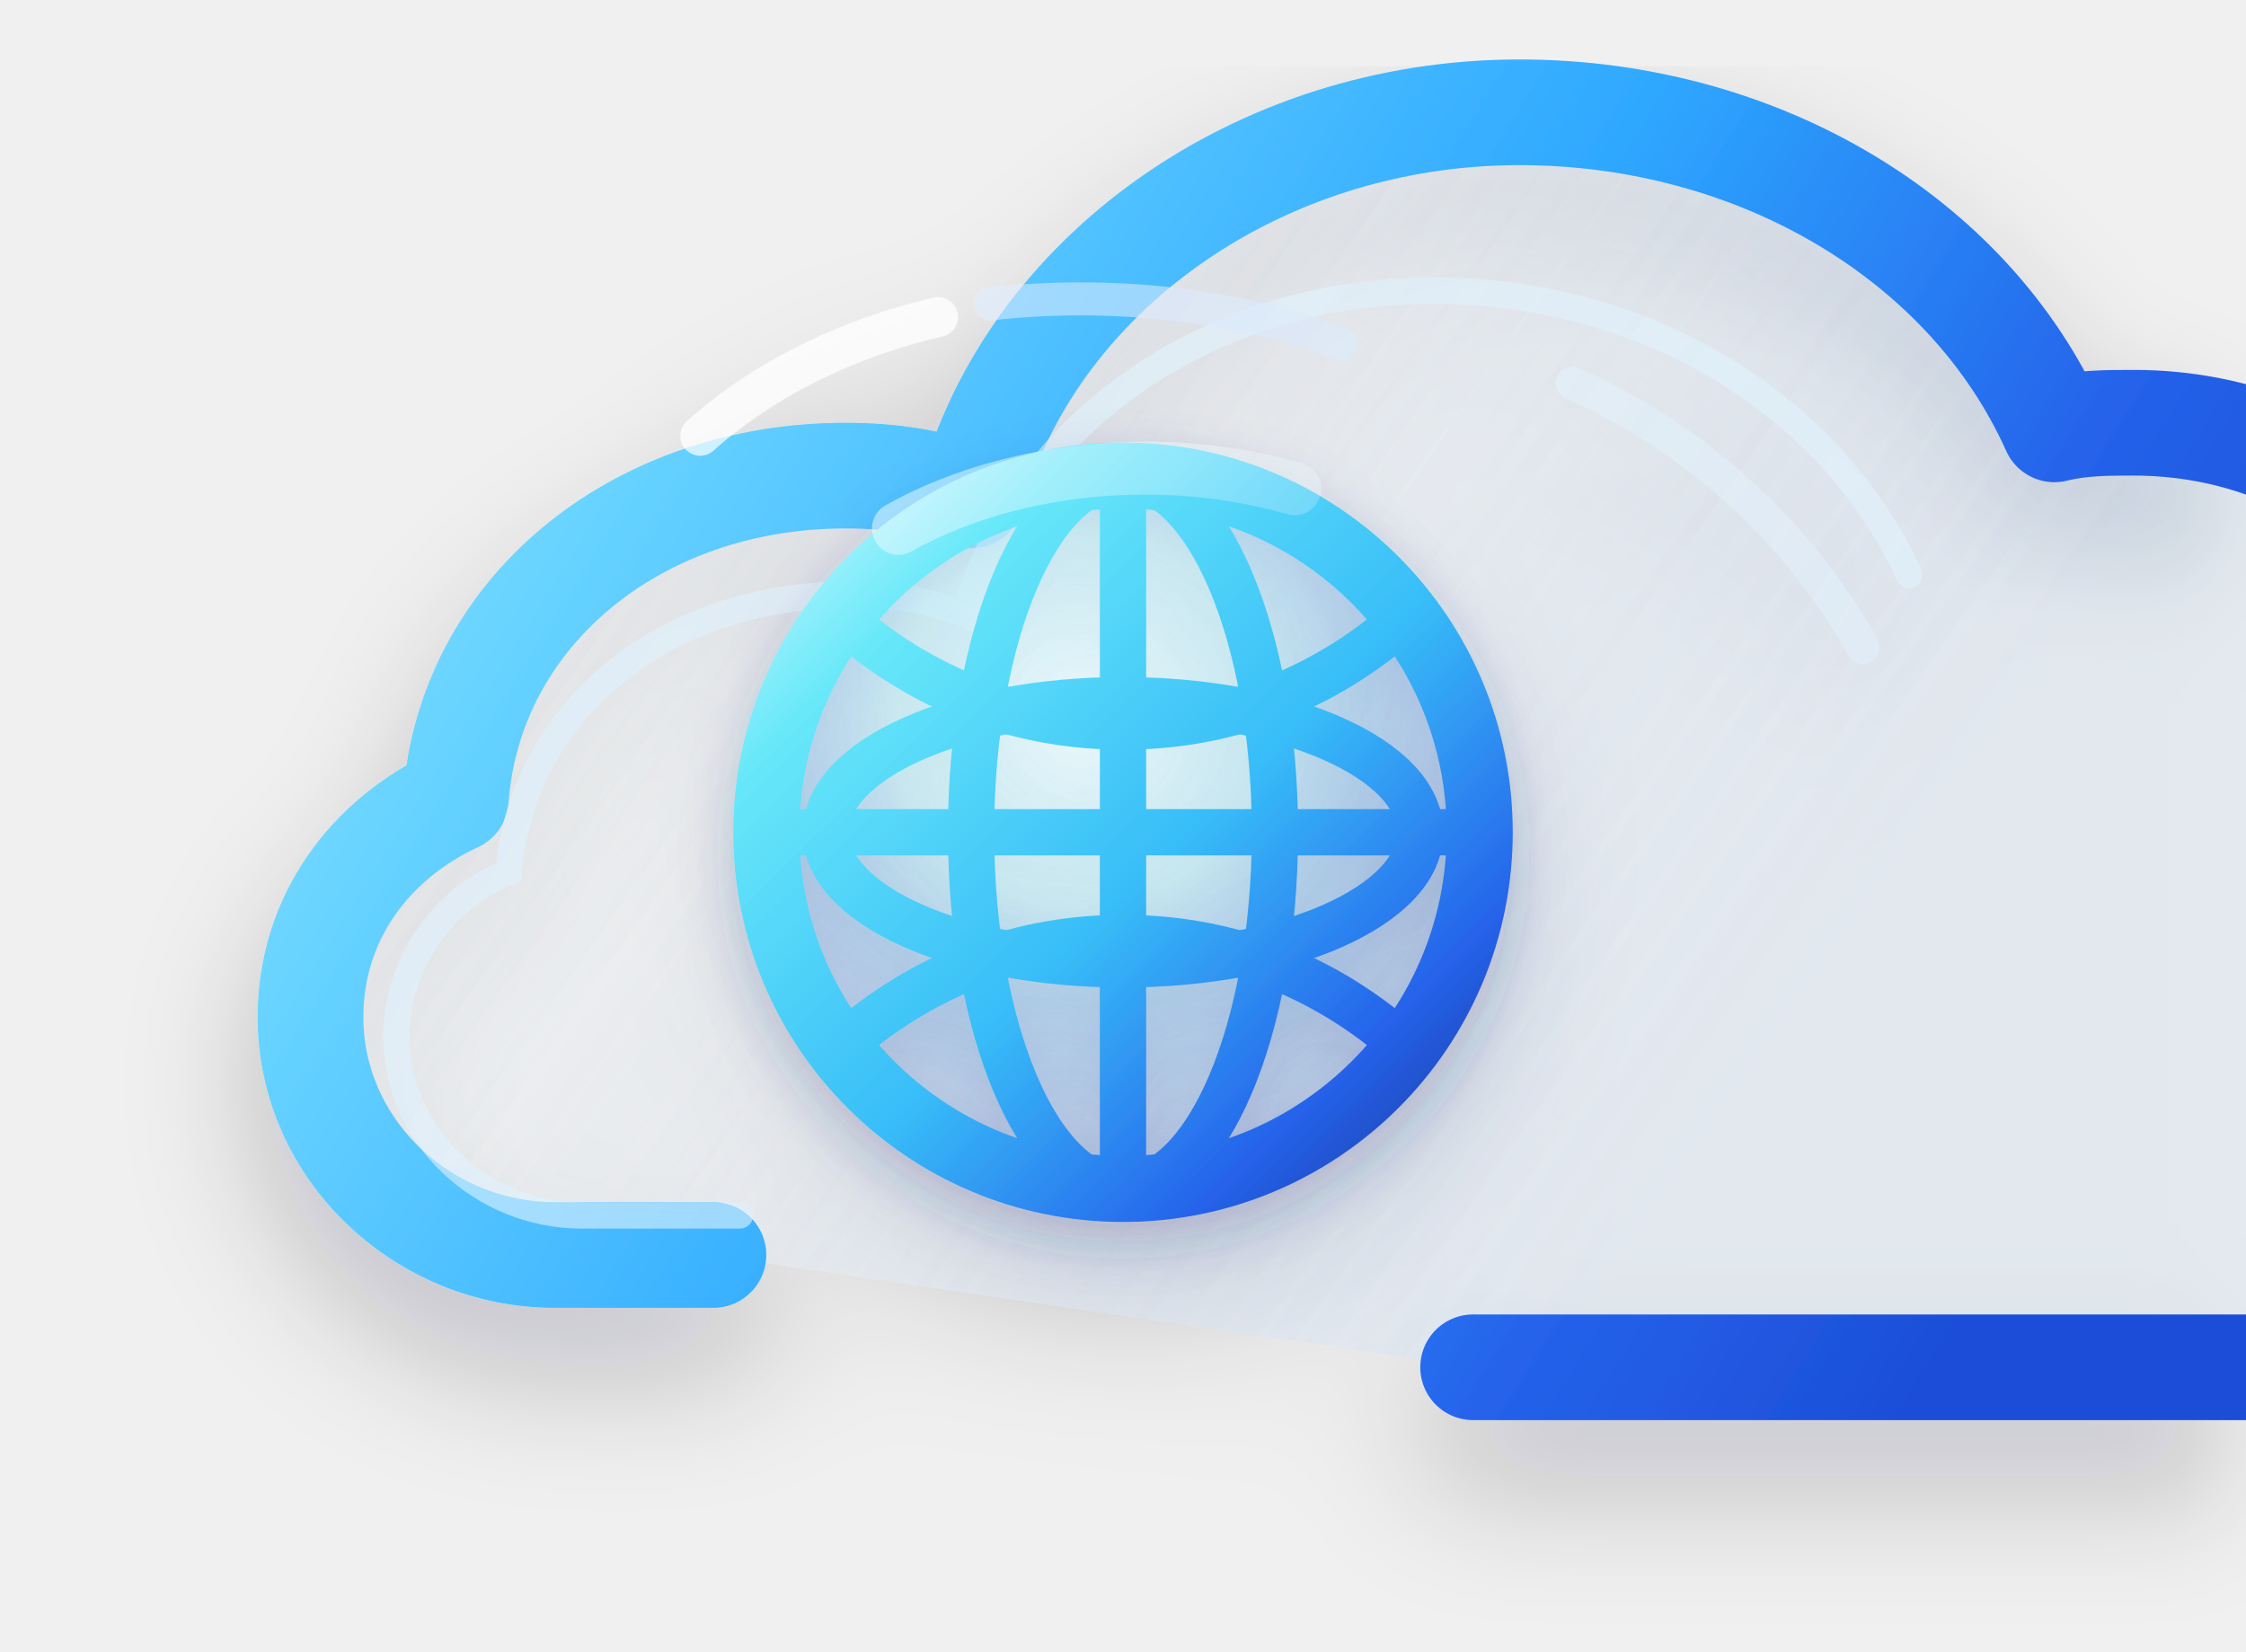
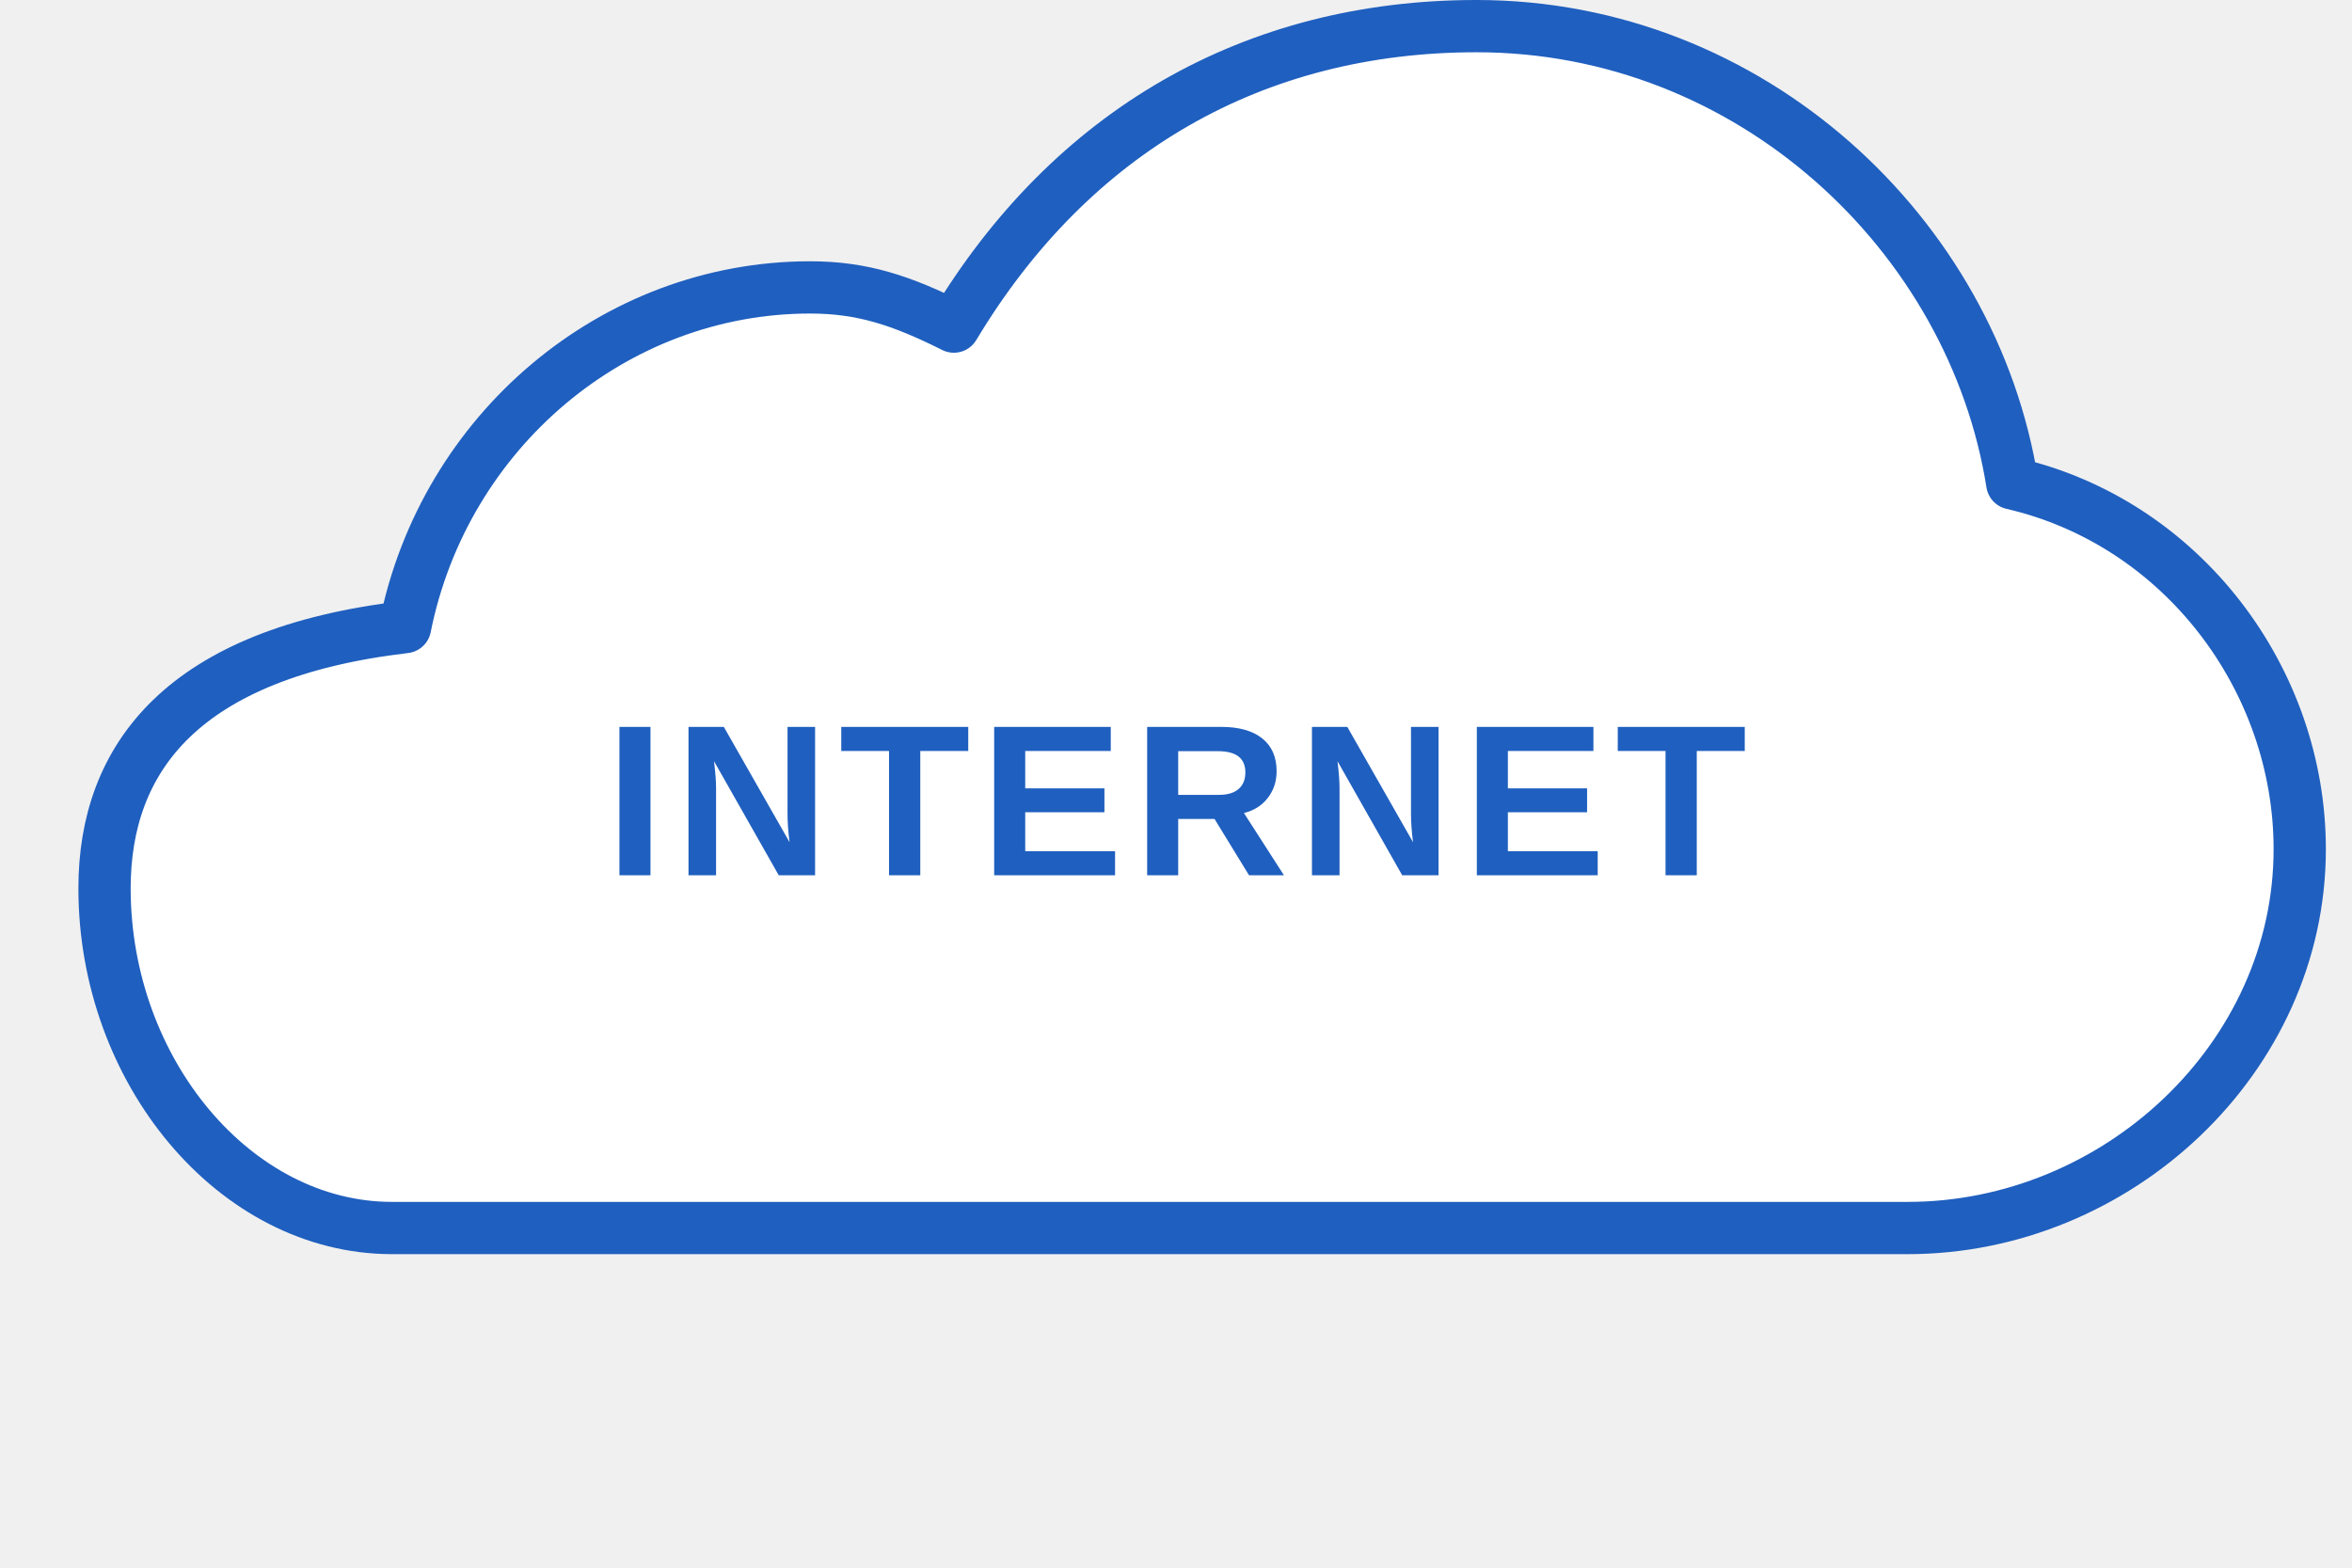
- <svg xmlns="http://www.w3.org/2000/svg" viewBox="0 0 340 250" role="img" aria-label="Premium internet icon">
-   <defs>
-     <linearGradient id="cloudStroke" x1="34" y1="38" x2="296" y2="202" gradientUnits="userSpaceOnUse">
-       <stop offset="0" stop-color="#9be7ff" />
-       <stop offset="0.22" stop-color="#67d3ff" />
-       <stop offset="0.55" stop-color="#2ea8ff" />
-       <stop offset="0.82" stop-color="#2563eb" />
-       <stop offset="1" stop-color="#1d4ed8" />
-     </linearGradient>
-     <linearGradient id="cloudFill" x1="78" y1="64" x2="250" y2="184" gradientUnits="userSpaceOnUse">
-       <stop offset="0" stop-color="#ffffff" stop-opacity="0.26" />
-       <stop offset="0.45" stop-color="#dbeafe" stop-opacity="0.16" />
-       <stop offset="1" stop-color="#60a5fa" stop-opacity="0.07" />
-     </linearGradient>
-     <radialGradient id="globeFill" cx="44%" cy="34%" r="70%">
-       <stop offset="0" stop-color="#effcff" stop-opacity="0.92" />
-       <stop offset="0.38" stop-color="#c8f5ff" stop-opacity="0.58" />
-       <stop offset="0.78" stop-color="#60a5fa" stop-opacity="0.16" />
-       <stop offset="1" stop-color="#2563eb" stop-opacity="0.06" />
-     </radialGradient>
-     <linearGradient id="globeStroke" x1="108" y1="76" x2="212" y2="182" gradientUnits="userSpaceOnUse">
-       <stop offset="0" stop-color="#d8fbff" />
-       <stop offset="0.22" stop-color="#67e8f9" />
-       <stop offset="0.58" stop-color="#38bdf8" />
-       <stop offset="0.86" stop-color="#2563eb" />
-       <stop offset="1" stop-color="#1e40af" />
-     </linearGradient>
-     <linearGradient id="glassBeam" x1="120" y1="58" x2="236" y2="174" gradientUnits="userSpaceOnUse">
-       <stop offset="0" stop-color="#ffffff" stop-opacity="0.62" />
-       <stop offset="0.5" stop-color="#e0f2fe" stop-opacity="0.18" />
-       <stop offset="1" stop-color="#ffffff" stop-opacity="0" />
-     </linearGradient>
-     <filter id="outerGlow" x="-25%" y="-25%" width="150%" height="160%">
-       <feDropShadow dx="0" dy="0" stdDeviation="12" flood-color="#38bdf8" flood-opacity="0.18" />
-       <feDropShadow dx="0" dy="10" stdDeviation="10" flood-color="#0f172a" flood-opacity="0.22" />
-     </filter>
-     <filter id="innerDepth" x="-20%" y="-20%" width="140%" height="140%">
-       <feDropShadow dx="0" dy="3" stdDeviation="4" flood-color="#1e3a8a" flood-opacity="0.18" />
-     </filter>
-   </defs>
-   <g filter="url(#outerGlow)">
-     <path d="M108 190H84c-20 0-37-16-37-36 0-15 9-27 22-33 2-28 27-49 59-49 7 0 13 1 19 3 9-33 43-58 83-58 36 0 68 19 81 48 4-1 8-1 12-1 30 0 54 22 54 49 24 5 41 23 41 45 0 27-22 49-49 49H223" fill="url(#cloudFill)" stroke="url(#cloudStroke)" stroke-width="16" stroke-linecap="round" stroke-linejoin="round" />
-     <path d="M112 184H88c-15 0-28-12-28-27 0-11 7-21 17-25 2-24 23-42 52-42 6 0 12 1 17 3 8-28 36-49 71-49 32 0 60 17 72 43" fill="none" stroke="#e0f2fe" stroke-opacity="0.6" stroke-width="4" stroke-linecap="round" />
-     <g filter="url(#innerDepth)">
-       <circle cx="170" cy="126" r="54" fill="url(#globeFill)" stroke="url(#globeStroke)" stroke-width="10" />
-       <ellipse cx="170" cy="126" rx="23" ry="54" fill="none" stroke="url(#globeStroke)" stroke-width="7" />
-       <ellipse cx="170" cy="126" rx="45" ry="20" fill="none" stroke="url(#globeStroke)" stroke-width="7" />
-       <path d="M116 126h108" fill="none" stroke="url(#globeStroke)" stroke-width="7" stroke-linecap="round" />
-       <path d="M170 72v108" fill="none" stroke="url(#globeStroke)" stroke-width="7" stroke-linecap="round" />
-       <path d="M129 95c12 10 26 15 41 15 15 0 29-5 41-15" fill="none" stroke="url(#globeStroke)" stroke-width="7" stroke-linecap="round" />
-       <path d="M129 157c12-10 26-15 41-15 15 0 29 5 41 15" fill="none" stroke="url(#globeStroke)" stroke-width="7" stroke-linecap="round" />
-       <path d="M136 80c16-9 39-12 60-6" fill="none" stroke="url(#glassBeam)" stroke-width="8" stroke-linecap="round" />
-     </g>
-     <path d="M106 66c10-9 23-15 36-18" fill="none" stroke="#ffffff" stroke-opacity="0.7" stroke-width="6" stroke-linecap="round" />
-     <path d="M150 46c18-2 37 0 53 6" fill="none" stroke="#dbeafe" stroke-opacity="0.58" stroke-width="5" stroke-linecap="round" />
-     <path d="M238 58c18 8 34 22 44 40" fill="none" stroke="#e0f2fe" stroke-opacity="0.42" stroke-width="5" stroke-linecap="round" />
-   </g>
+ <svg xmlns="http://www.w3.org/2000/svg" viewBox="0 0 180 120" role="img" aria-label="Premium internet icon">
+   <path d="M30 94H146c16 0 30-13 30-29 0-13-9-25-22-28-3-19-20-35-41-35-17 0-31 8-40 23-4-2-7-3-11-3-15 0-28 11-31 26C14 50 8 58 8 68c0 14 10 26 22 26z" fill="#ffffff" stroke="#1f5fbf" stroke-width="4" stroke-linecap="round" stroke-linejoin="round" />
+   <text x="90" y="67" fill="#1f5fbf" font-family="Arial, Helvetica, sans-serif" font-size="16.5" font-weight="700" letter-spacing="0.7" text-anchor="middle">INTERNET</text>
</svg>
